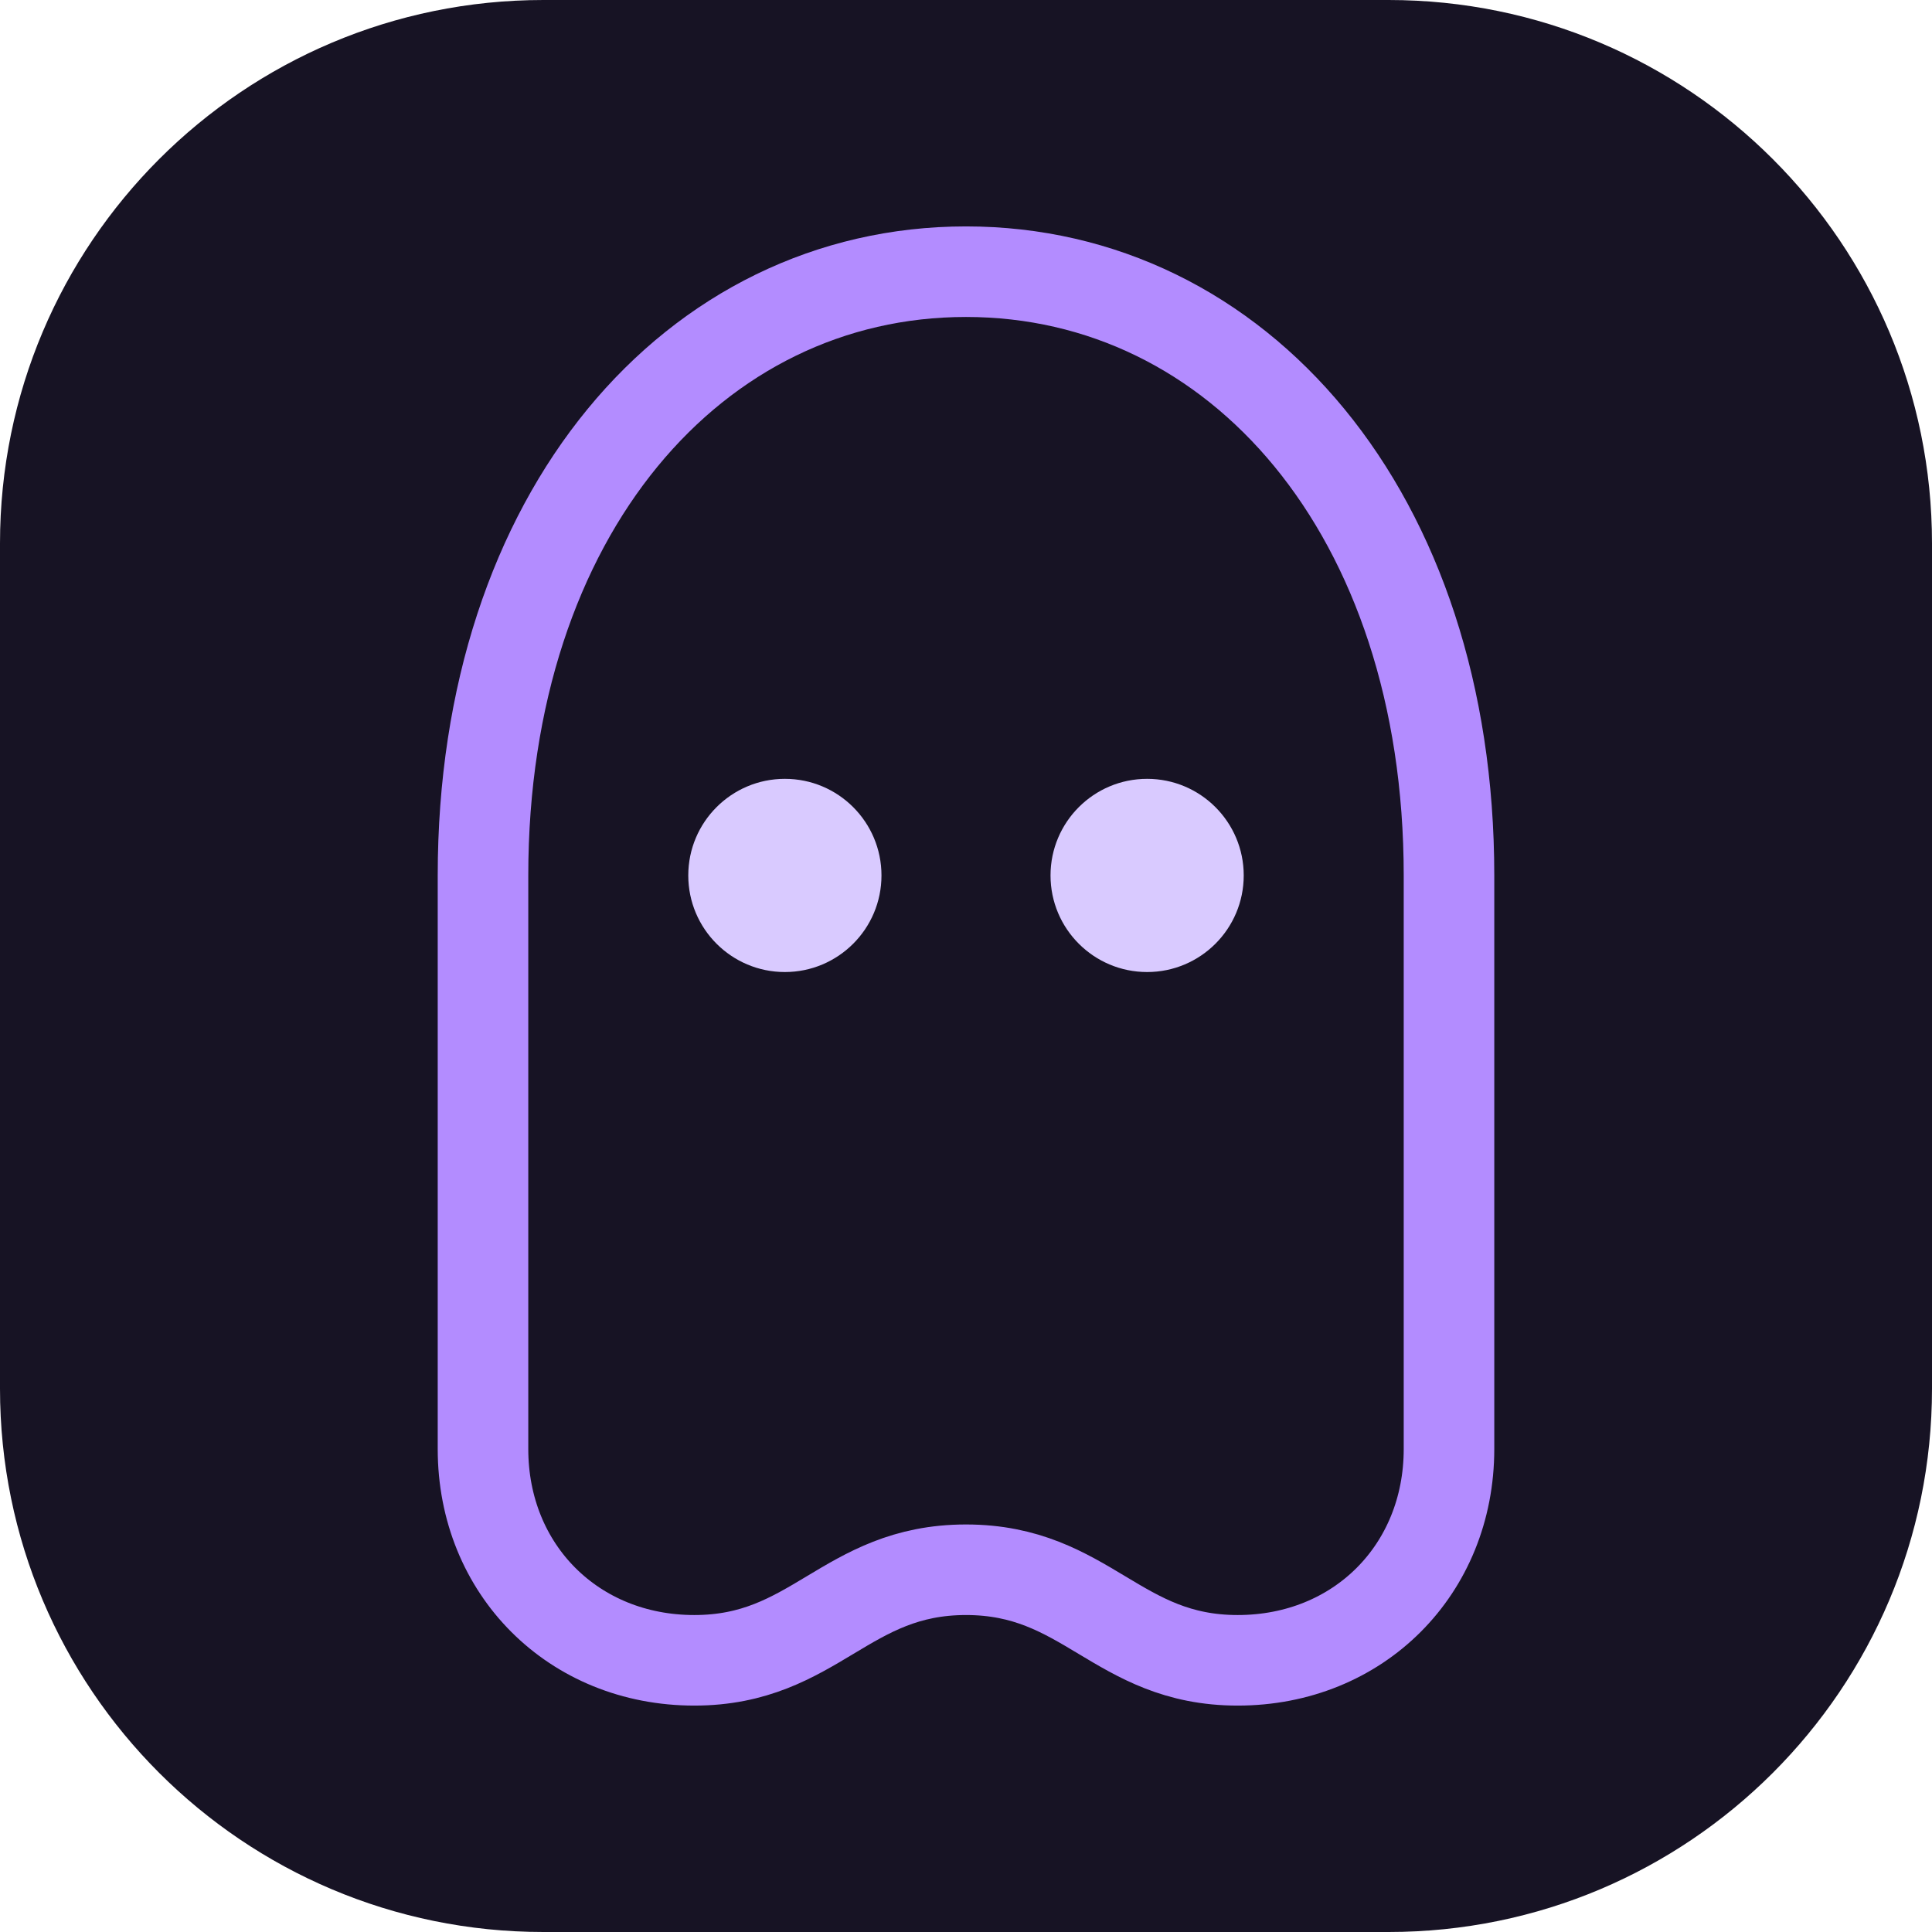
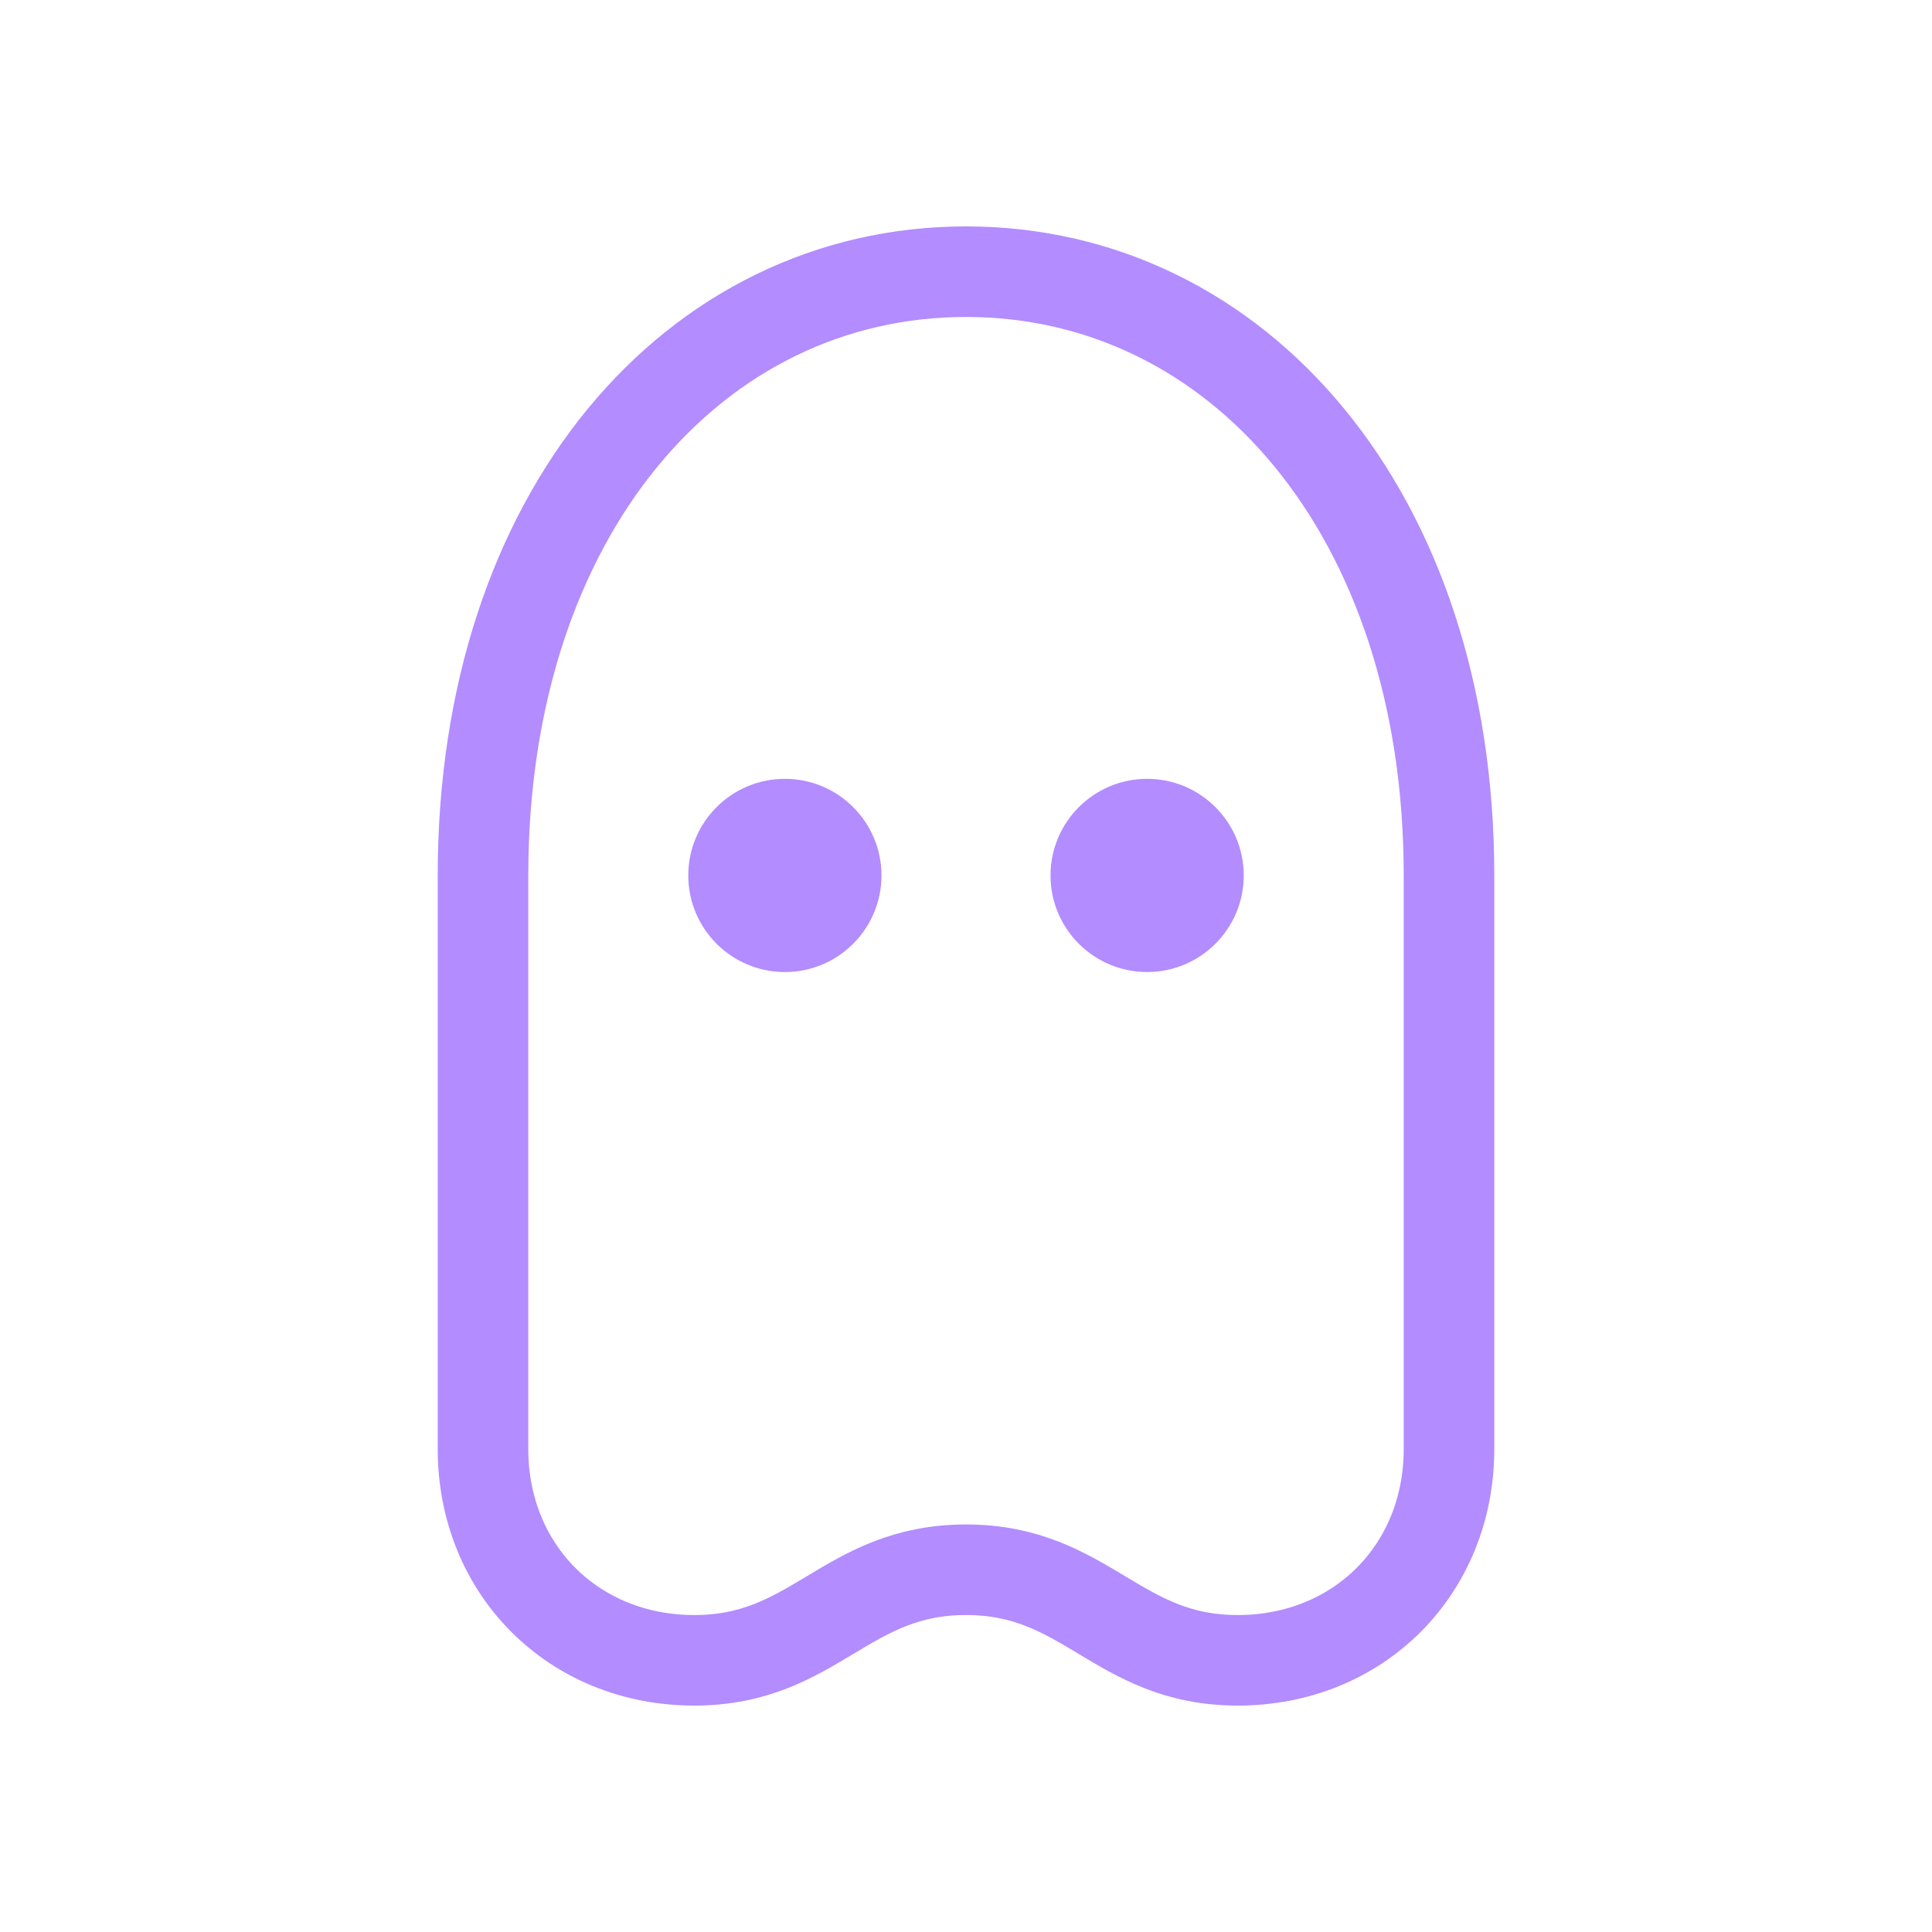
<svg xmlns="http://www.w3.org/2000/svg" viewBox="0 0 64 64">
-   <rect width="64" height="64" rx="18" fill="#171324" />
  <path d="M16 29c0-12 7-20 16-20s16 8 16 20v19c0 4-3 7-7 7-4 0-5-3-9-3s-5 3-9 3c-4 0-7-3-7-7V29Z" fill="none" stroke="#b38cff" stroke-width="3" />
-   <circle cx="26" cy="29" r="3.2" fill="#d9caff" />
-   <circle cx="38" cy="29" r="3.2" fill="#d9caff" />
+   <circle cx="26" cy="29" r="3.2" fill="#b38cff" />
+   <circle cx="38" cy="29" r="3.2" fill="#b38cff" />
</svg>
